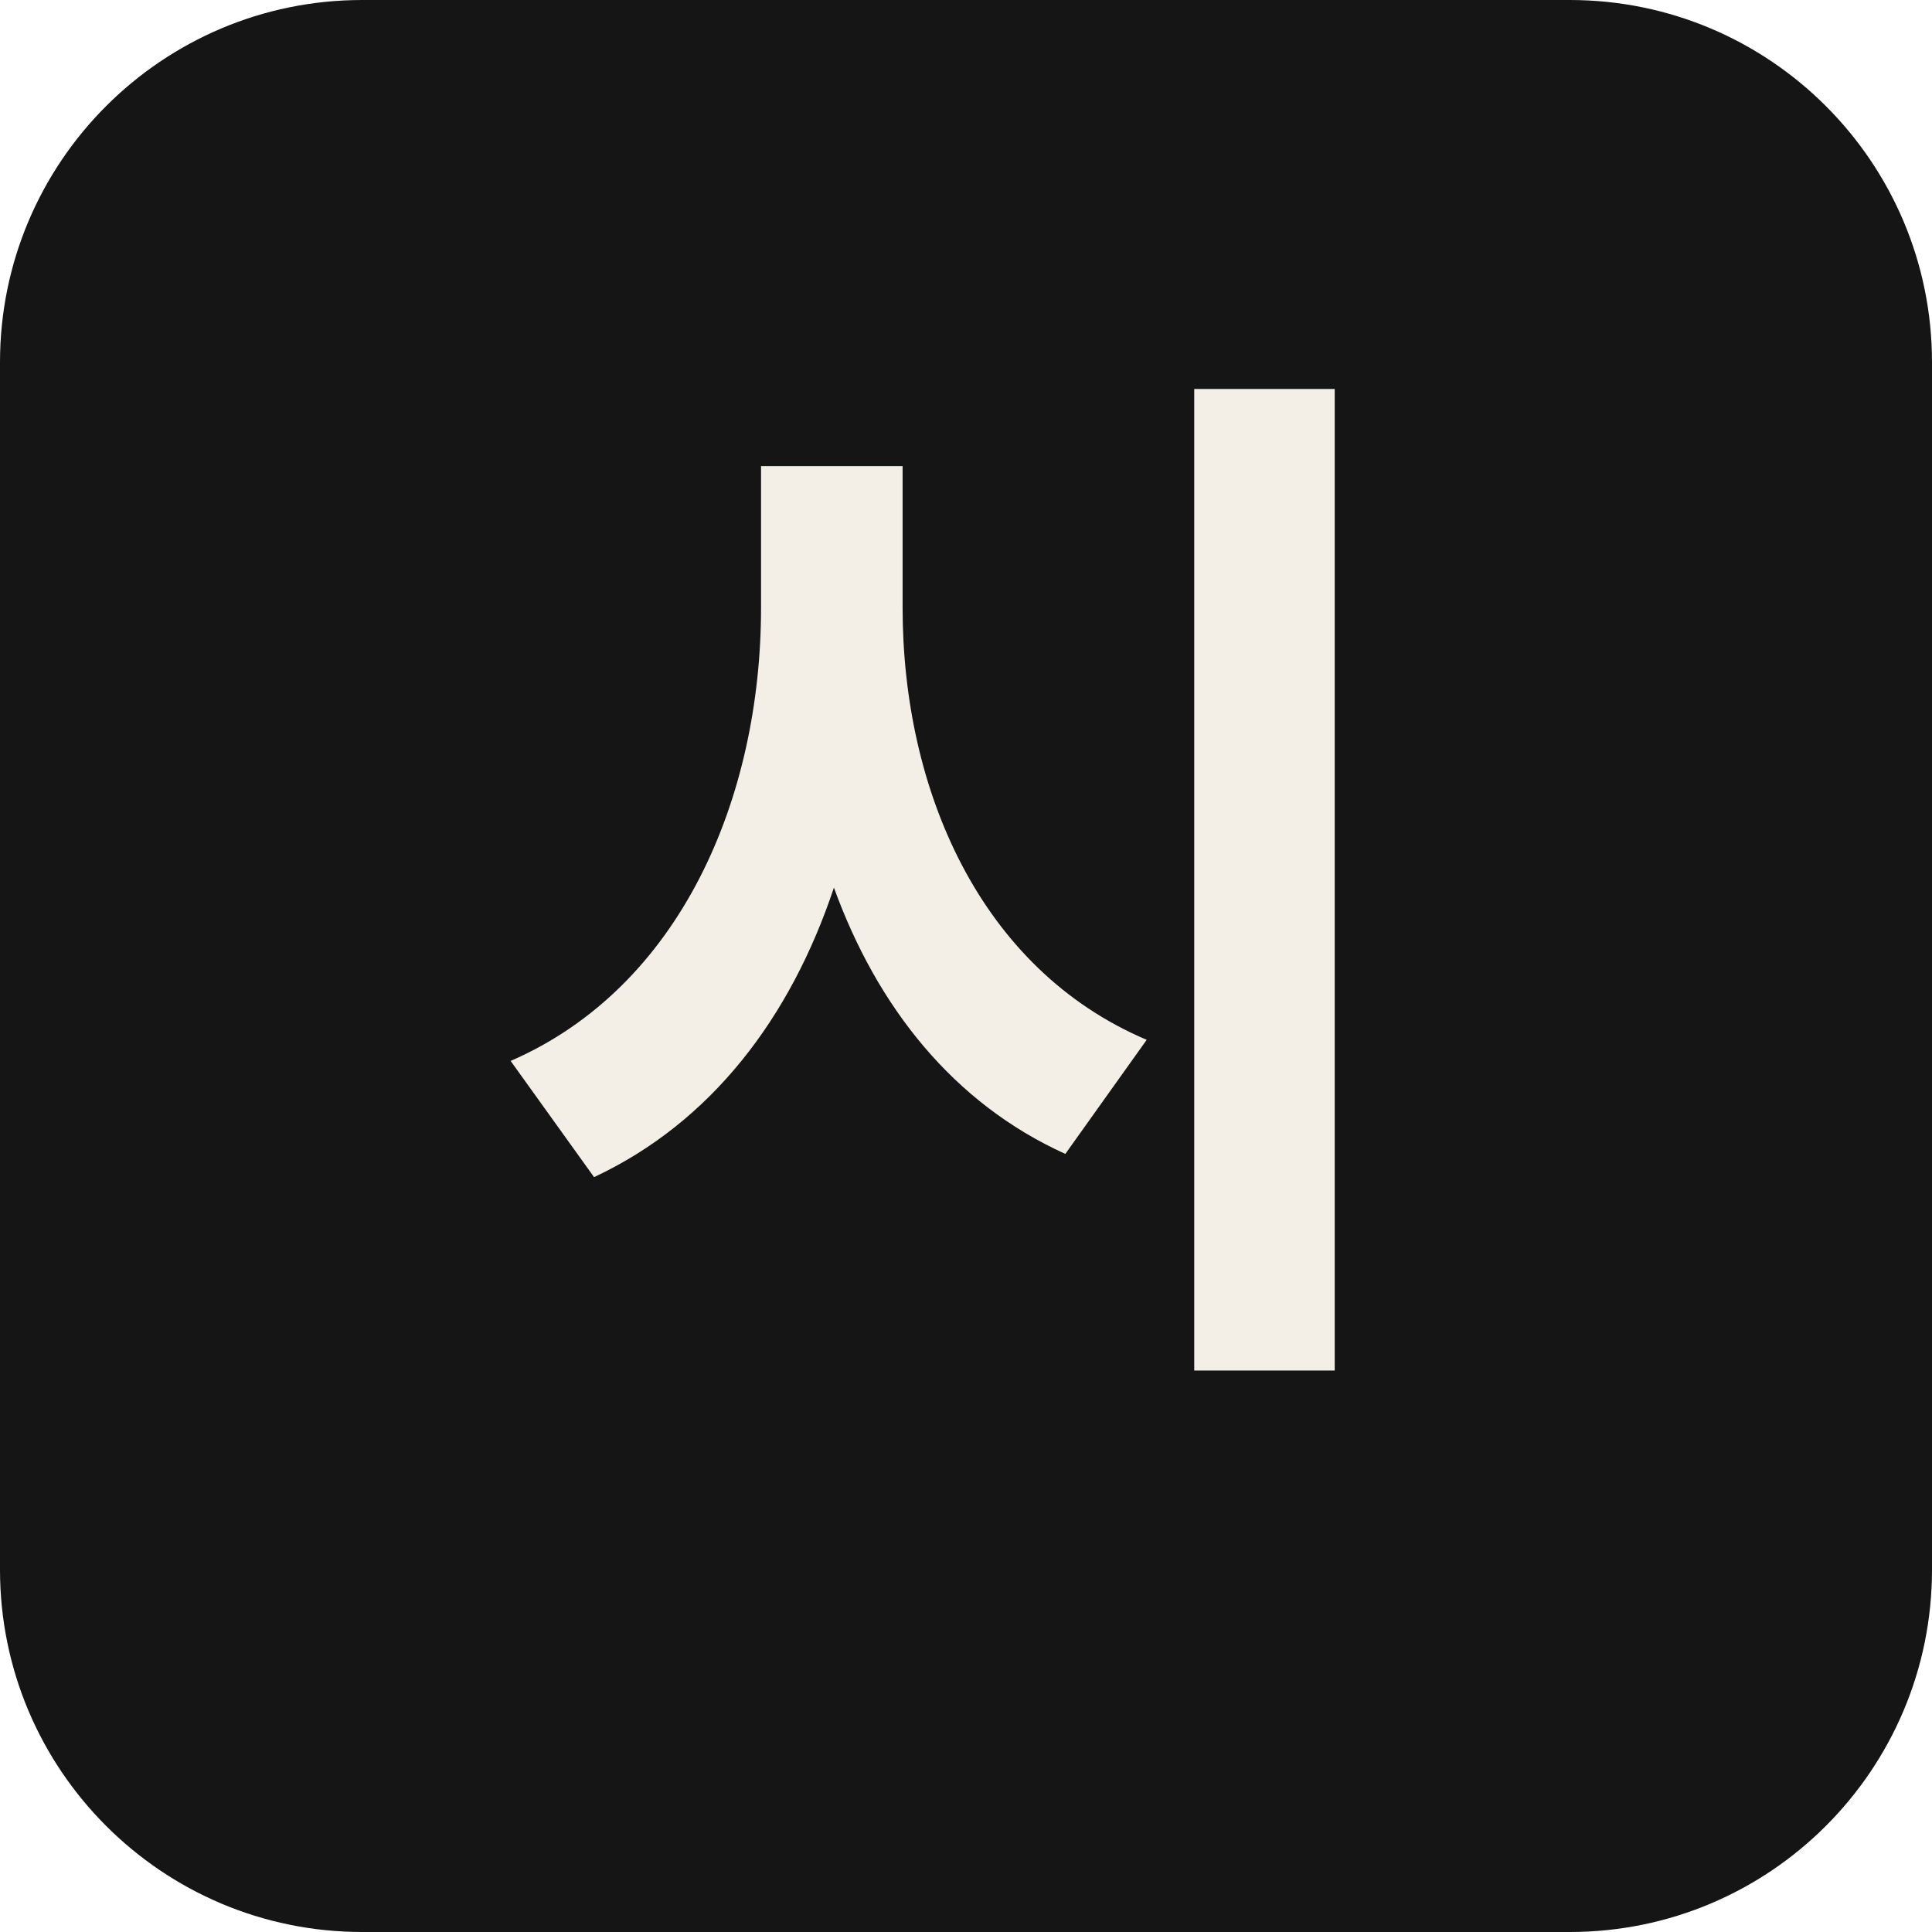
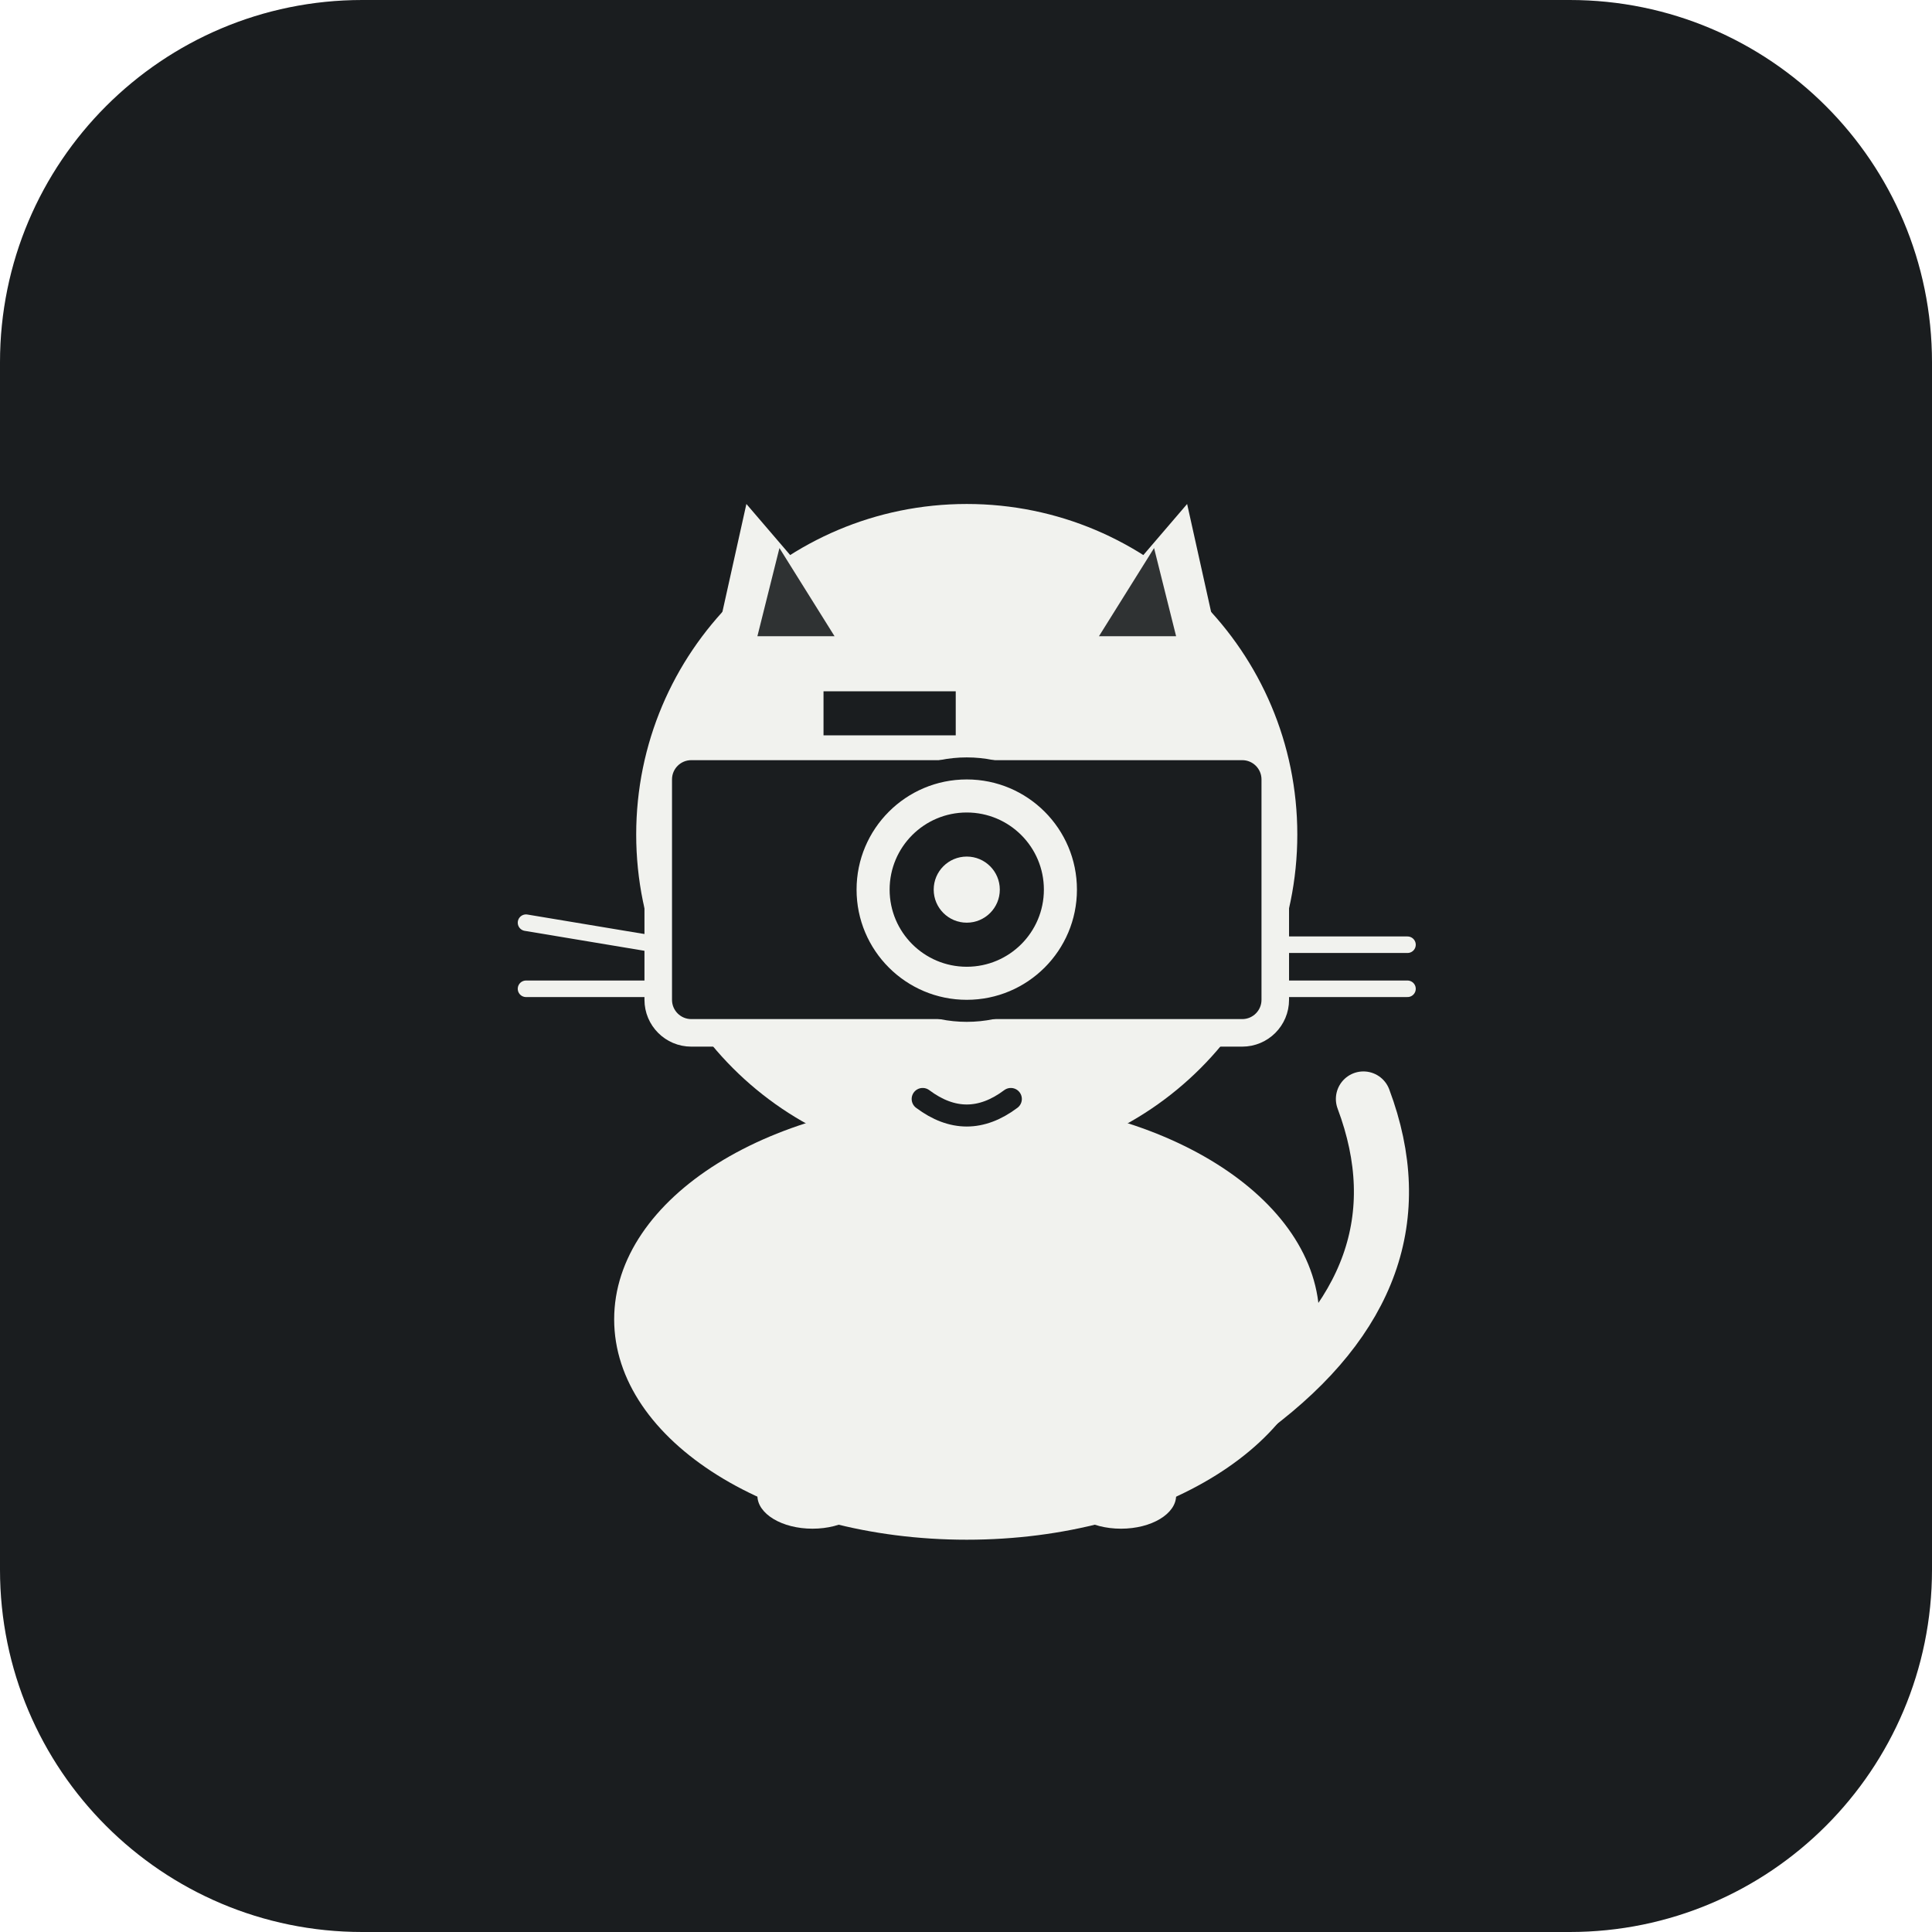
<svg xmlns="http://www.w3.org/2000/svg" viewBox="0 0 512 512">
-   <rect width="512" height="512" rx="96" fill="#151515" />
-   <text x="256" y="338" text-anchor="middle" font-family="system-ui, 'Apple SD Gothic Neo', 'Noto Sans KR', sans-serif" font-size="280" font-weight="900" fill="#f4efe6" letter-spacing="-12">시</text>
+   <rect width="512" height="512" rx="96" fill="#1a1d1f" />
+   <g transform="translate(81 81) scale(2.92)" fill="#f1f2ee">
+     <path d="M 86 100 Q 102 88 96 72" stroke="#f1f2ee" stroke-width="5" stroke-linecap="round" fill="none" />
+     <ellipse cx="60" cy="92" rx="32" ry="20" />
+     <ellipse cx="46" cy="108" rx="5" ry="3" />
+     <ellipse cx="74" cy="108" rx="5" ry="3" />
+     <circle cx="60" cy="48" r="30" />
+     <path d="M 36 36 L 40 18 L 52 32 Z" />
+     <path d="M 84 36 L 80 18 L 68 32 Z" />
+     <path d="M 41 30 L 43 22 L 48 30 Z" fill="#1a1d1f" opacity="0.9" />
+     <path d="M 79 30 L 77 22 L 72 30 Z" fill="#1a1d1f" opacity="0.9" />
+     <rect x="32" y="40" width="56" height="26" rx="3" fill="#1a1d1f" stroke="#f1f2ee" stroke-width="2.5" />
+     <rect x="46" y="34" width="14" height="6" rx="1" fill="#1a1d1f" stroke="#f1f2ee" stroke-width="2" />
+     <circle cx="76" cy="38" r="2.5" />
+     <circle cx="60" cy="53" r="11" stroke="#1a1d1f" stroke-width="2" />
+     <circle cx="60" cy="53" r="7" fill="#1a1d1f" />
+     <circle cx="60" cy="53" r="3" />
+     <path d="M 56 72 Q 60 75 64 72" stroke="#1a1d1f" stroke-width="2" fill="none" stroke-linecap="round" />
+     <line x1="20" y1="56" x2="32" y2="58" stroke="#f1f2ee" stroke-width="1.5" stroke-linecap="round" />
+     <line x1="20" y1="62" x2="32" y2="62" stroke="#f1f2ee" stroke-width="1.5" stroke-linecap="round" />
+     <line x1="100" y1="58" x2="88" y2="58" stroke="#f1f2ee" stroke-width="1.5" stroke-linecap="round" />
+     <line x1="100" y1="62" x2="88" y2="62" stroke="#f1f2ee" stroke-width="1.5" stroke-linecap="round" />
+   </g>
</svg>
